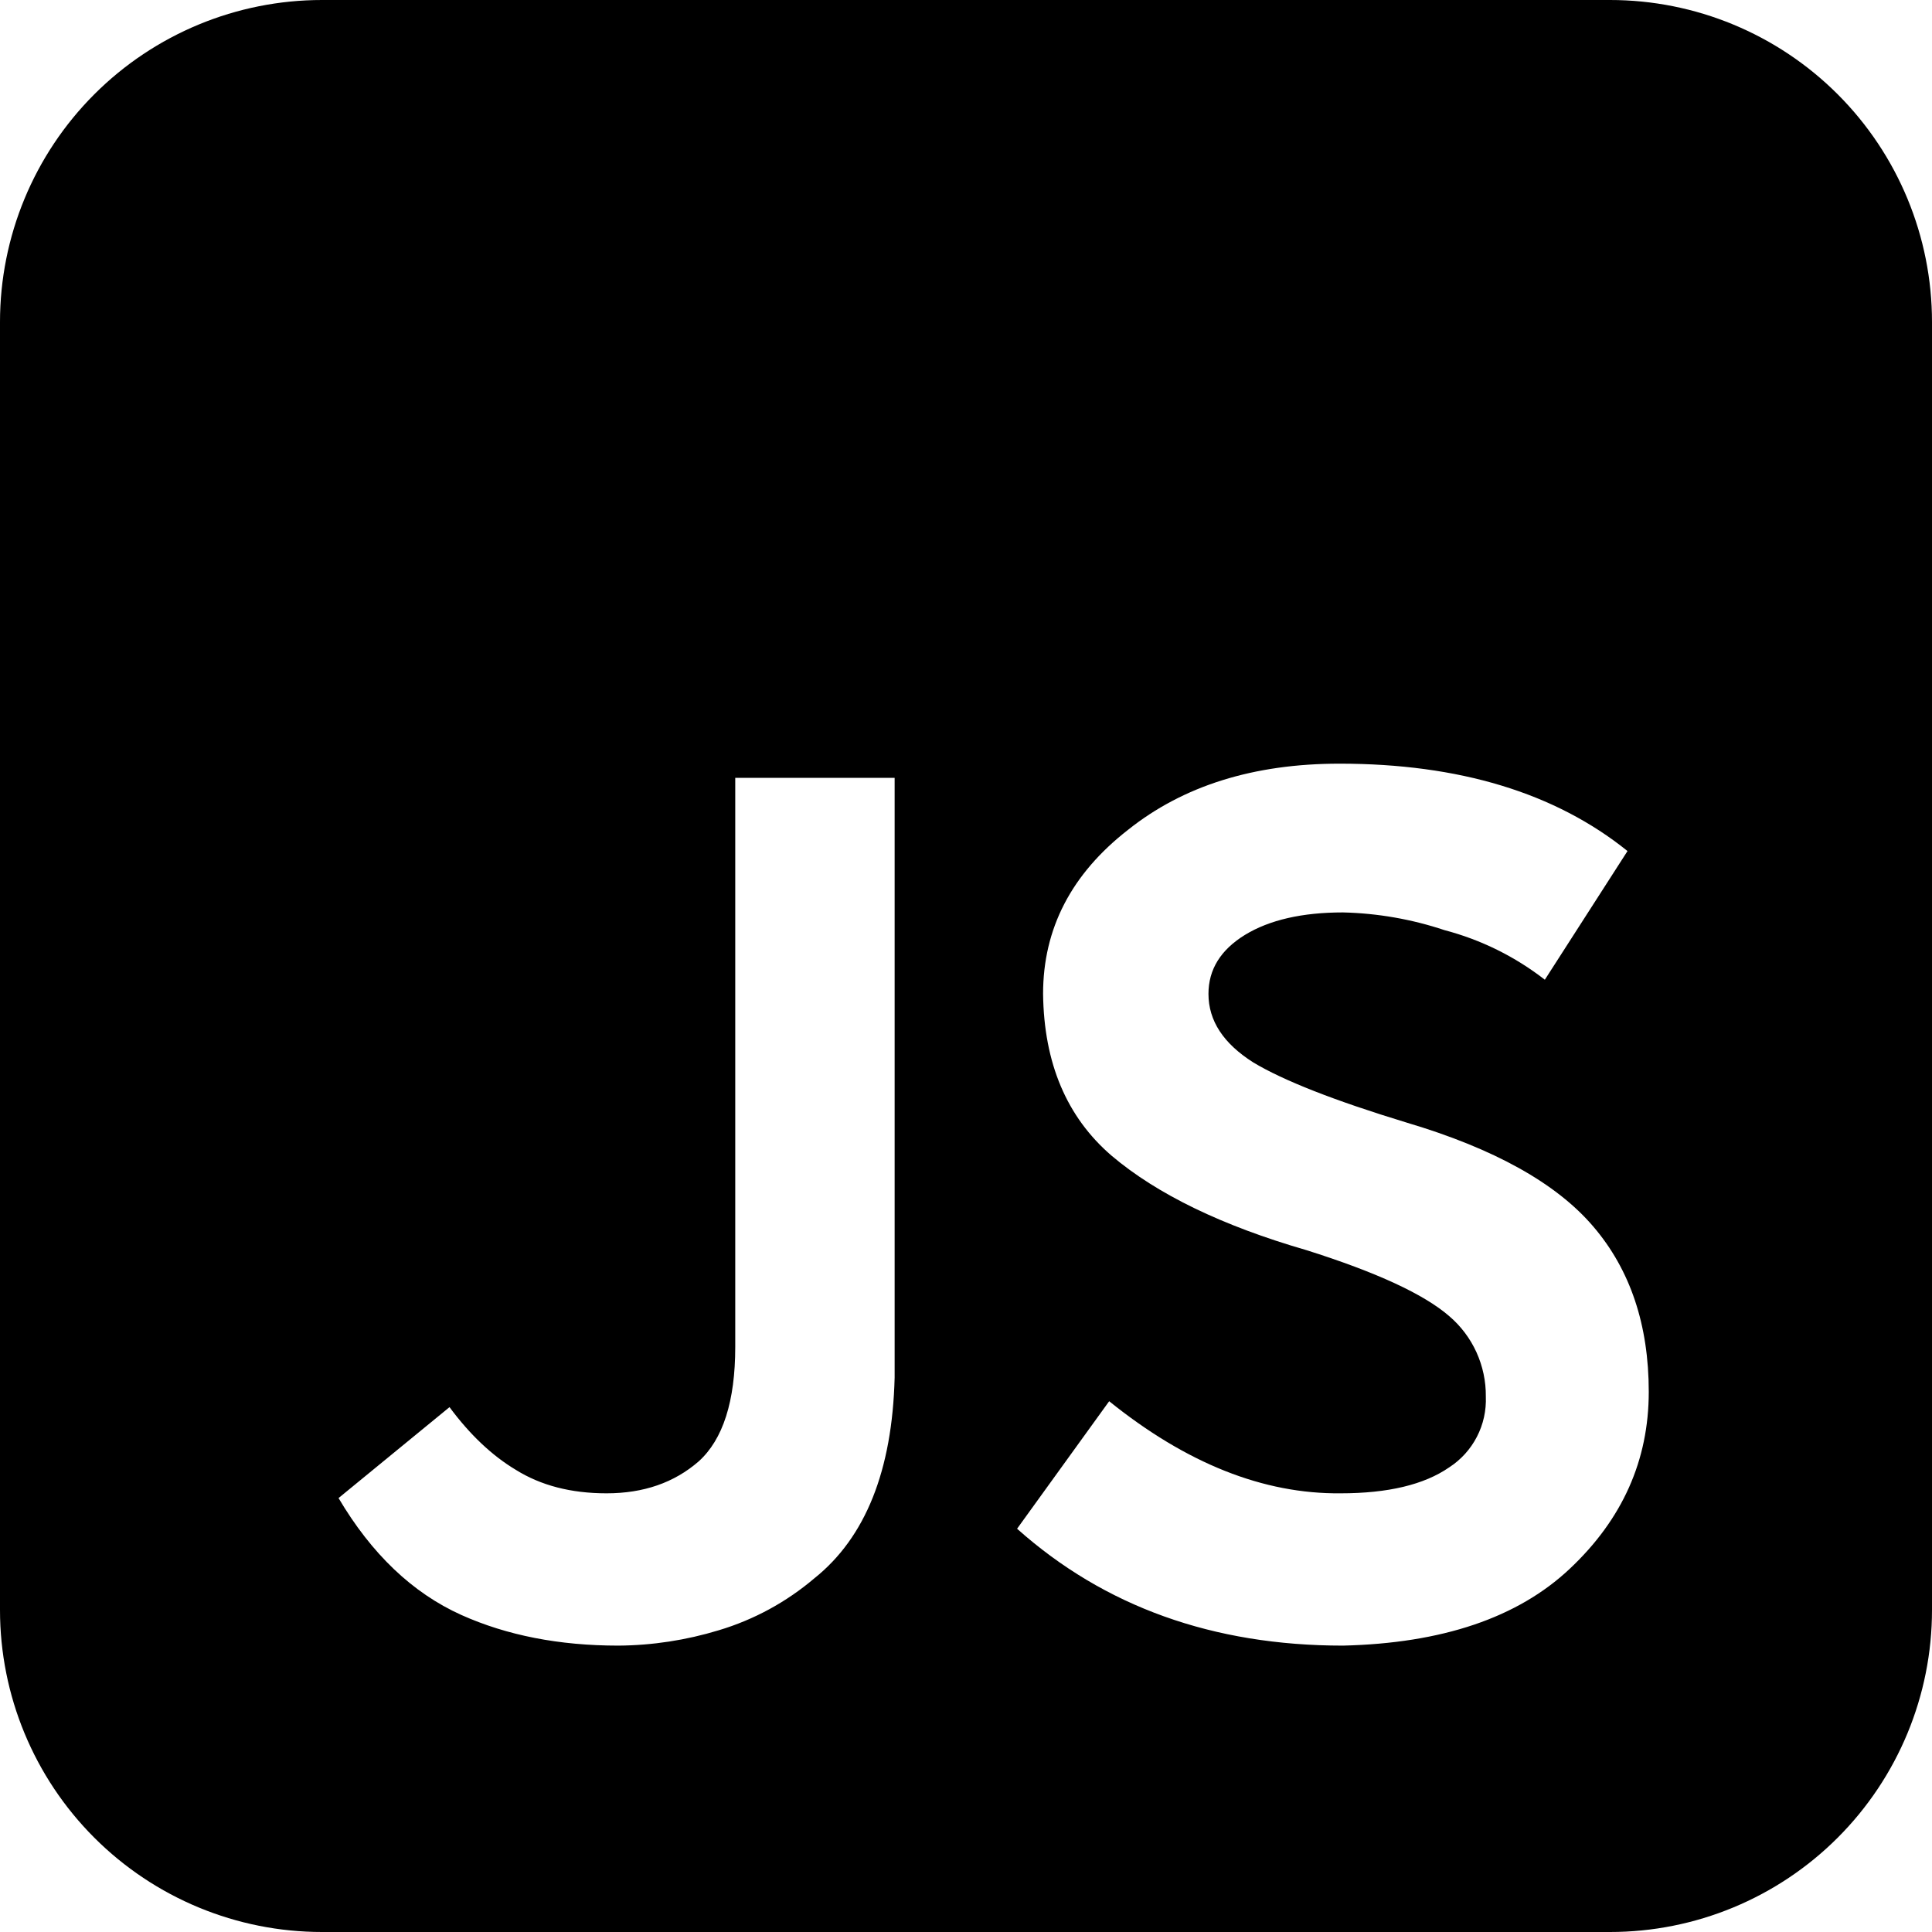
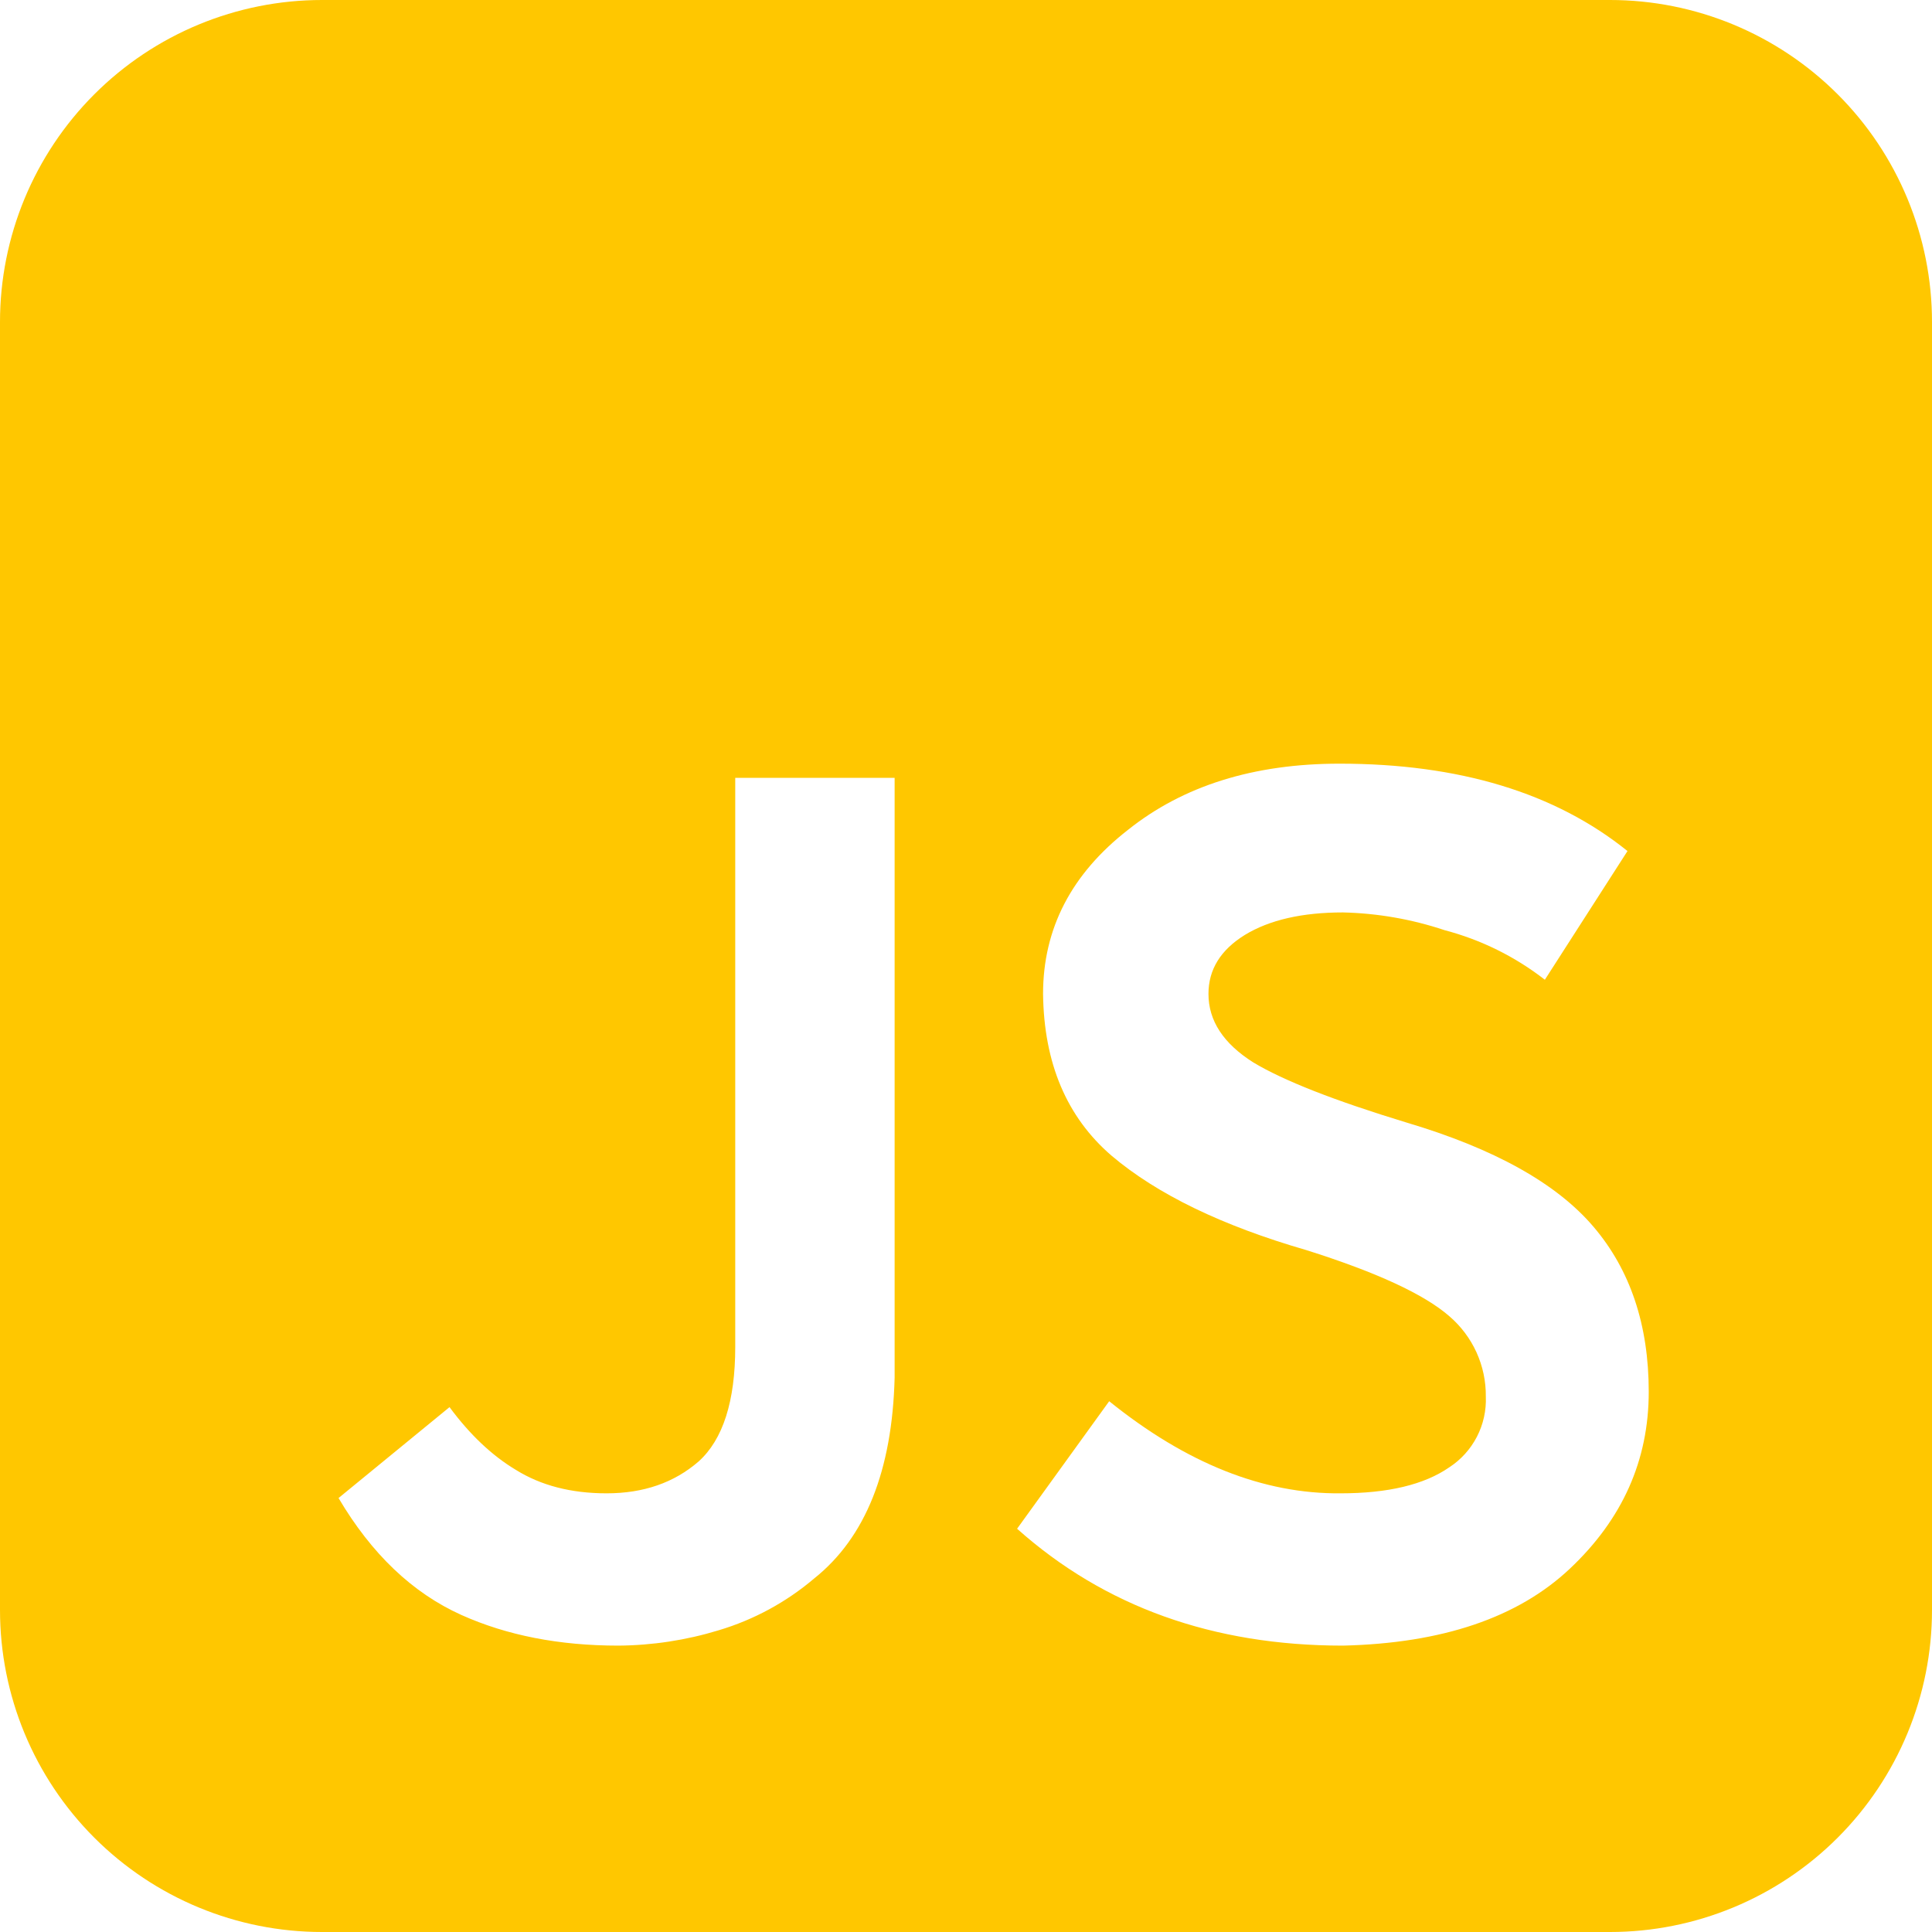
- <svg xmlns="http://www.w3.org/2000/svg" width="48" height="48" viewBox="0 0 48 48" fill="none">
-   <path d="M8 0C5.878 0 3.843 0.843 2.343 2.343C0.843 3.843 0 5.878 0 8V40C0 42.122 0.843 44.157 2.343 45.657C3.843 47.157 5.878 48 8 48H40C42.122 48 44.157 47.157 45.657 45.657C47.157 44.157 48 42.122 48 40V8C48 5.878 47.157 3.843 45.657 2.343C44.157 0.843 42.122 0 40 0H8ZM27.557 34.813C29.477 36.36 31.392 37.12 33.307 37.101C34.48 37.101 35.381 36.888 36.005 36.456C36.297 36.267 36.534 36.005 36.693 35.697C36.853 35.388 36.929 35.043 36.915 34.696C36.919 34.318 36.839 33.943 36.683 33.598C36.526 33.253 36.296 32.947 36.008 32.701C35.381 32.155 34.197 31.608 32.456 31.059C30.365 30.453 28.749 29.672 27.616 28.712C26.501 27.752 25.936 26.413 25.915 24.693C25.915 23.069 26.619 21.712 28.027 20.616C29.397 19.523 31.147 18.973 33.28 18.973C36.251 18.973 38.637 19.696 40.435 21.144L38.381 24.341C37.642 23.766 36.794 23.347 35.888 23.109C35.074 22.837 34.224 22.689 33.365 22.669C32.352 22.669 31.539 22.856 30.931 23.227C30.325 23.6 30.024 24.088 30.024 24.693C30.024 25.36 30.395 25.925 31.136 26.395C31.883 26.845 33.152 27.344 34.949 27.891C37.12 28.536 38.667 29.397 39.584 30.472C40.504 31.547 40.963 32.917 40.963 34.579C40.963 36.28 40.309 37.747 38.997 38.979C37.707 40.192 35.829 40.827 33.365 40.885C30.139 40.885 27.44 39.917 25.269 37.981L27.557 34.813ZM12.811 36.515C13.437 36.907 14.189 37.101 15.069 37.101C15.989 37.101 16.749 36.837 17.357 36.309C17.963 35.763 18.267 34.813 18.267 33.464V19.325H22.227V34.227C22.168 36.533 21.504 38.197 20.232 39.213C19.538 39.803 18.729 40.243 17.856 40.504C17.047 40.75 16.208 40.879 15.363 40.885C13.896 40.885 12.595 40.632 11.461 40.123C10.248 39.576 9.232 38.608 8.411 37.219L11.168 34.96C11.675 35.645 12.224 36.163 12.811 36.515Z" fill="url(#paint0_linear_138_156)" />
-   <defs>
-     <linearGradient id="paint0_linear_138_156" x1="1.36935e-06" y1="36.5" x2="57.5" y2="15" gradientUnits="userSpaceOnUse">
-       <stop stopColor="#FFC700" />
-       <stop offset="1" stopColor="#FF9900" />
-     </linearGradient>
-   </defs>
+ <svg xmlns="http://www.w3.org/2000/svg" width="70" height="70" viewBox="0 0 70 70" fill="none">
+   <path d="M11.667 0C8.572 0 5.605 1.229 3.417 3.417C1.229 5.605 0 8.572 0 11.667V58.333C0 61.428 1.229 64.395 3.417 66.583C5.605 68.771 8.572 70 11.667 70H58.333C61.428 70 64.395 68.771 66.583 66.583C68.771 64.395 70 61.428 70 58.333V11.667C70 8.572 68.771 5.605 66.583 3.417C64.395 1.229 61.428 0 58.333 0H11.667ZM40.188 50.769C42.988 53.025 45.78 54.133 48.572 54.106C50.283 54.106 51.598 53.795 52.508 53.165C52.933 52.889 53.278 52.507 53.511 52.057C53.743 51.607 53.855 51.105 53.834 50.598C53.84 50.046 53.724 49.5 53.496 48.997C53.267 48.495 52.931 48.048 52.512 47.689C51.598 46.892 49.871 46.095 47.332 45.294C44.283 44.411 41.926 43.272 40.273 41.872C38.648 40.472 37.823 38.519 37.792 36.011C37.792 33.643 38.819 31.663 40.872 30.065C42.871 28.471 45.422 27.669 48.533 27.669C52.866 27.669 56.346 28.723 58.967 30.835L55.973 35.498C54.895 34.659 53.658 34.048 52.337 33.701C51.15 33.304 49.909 33.088 48.658 33.059C47.18 33.059 45.994 33.332 45.107 33.872C44.224 34.417 43.785 35.128 43.785 36.011C43.785 36.983 44.326 37.808 45.407 38.492C46.496 39.149 48.347 39.877 50.968 40.674C54.133 41.615 56.389 42.871 57.727 44.438C59.068 46.006 59.737 48.004 59.737 50.427C59.737 52.908 58.784 55.047 56.871 56.844C54.989 58.613 52.251 59.539 48.658 59.624C43.952 59.624 40.017 58.213 36.851 55.389L40.188 50.769ZM18.682 53.251C19.596 53.822 20.693 54.106 21.976 54.106C23.318 54.106 24.426 53.721 25.313 52.951C26.196 52.154 26.639 50.769 26.639 48.802V28.183H32.414V49.914C32.328 53.278 31.36 55.704 29.505 57.186C28.493 58.047 27.313 58.688 26.04 59.068C24.861 59.428 23.636 59.615 22.404 59.624C20.265 59.624 18.367 59.255 16.714 58.512C14.945 57.715 13.463 56.303 12.266 54.277L16.287 50.983C17.026 51.983 17.827 52.737 18.682 53.251Z" fill="#FFC700" />
</svg>
